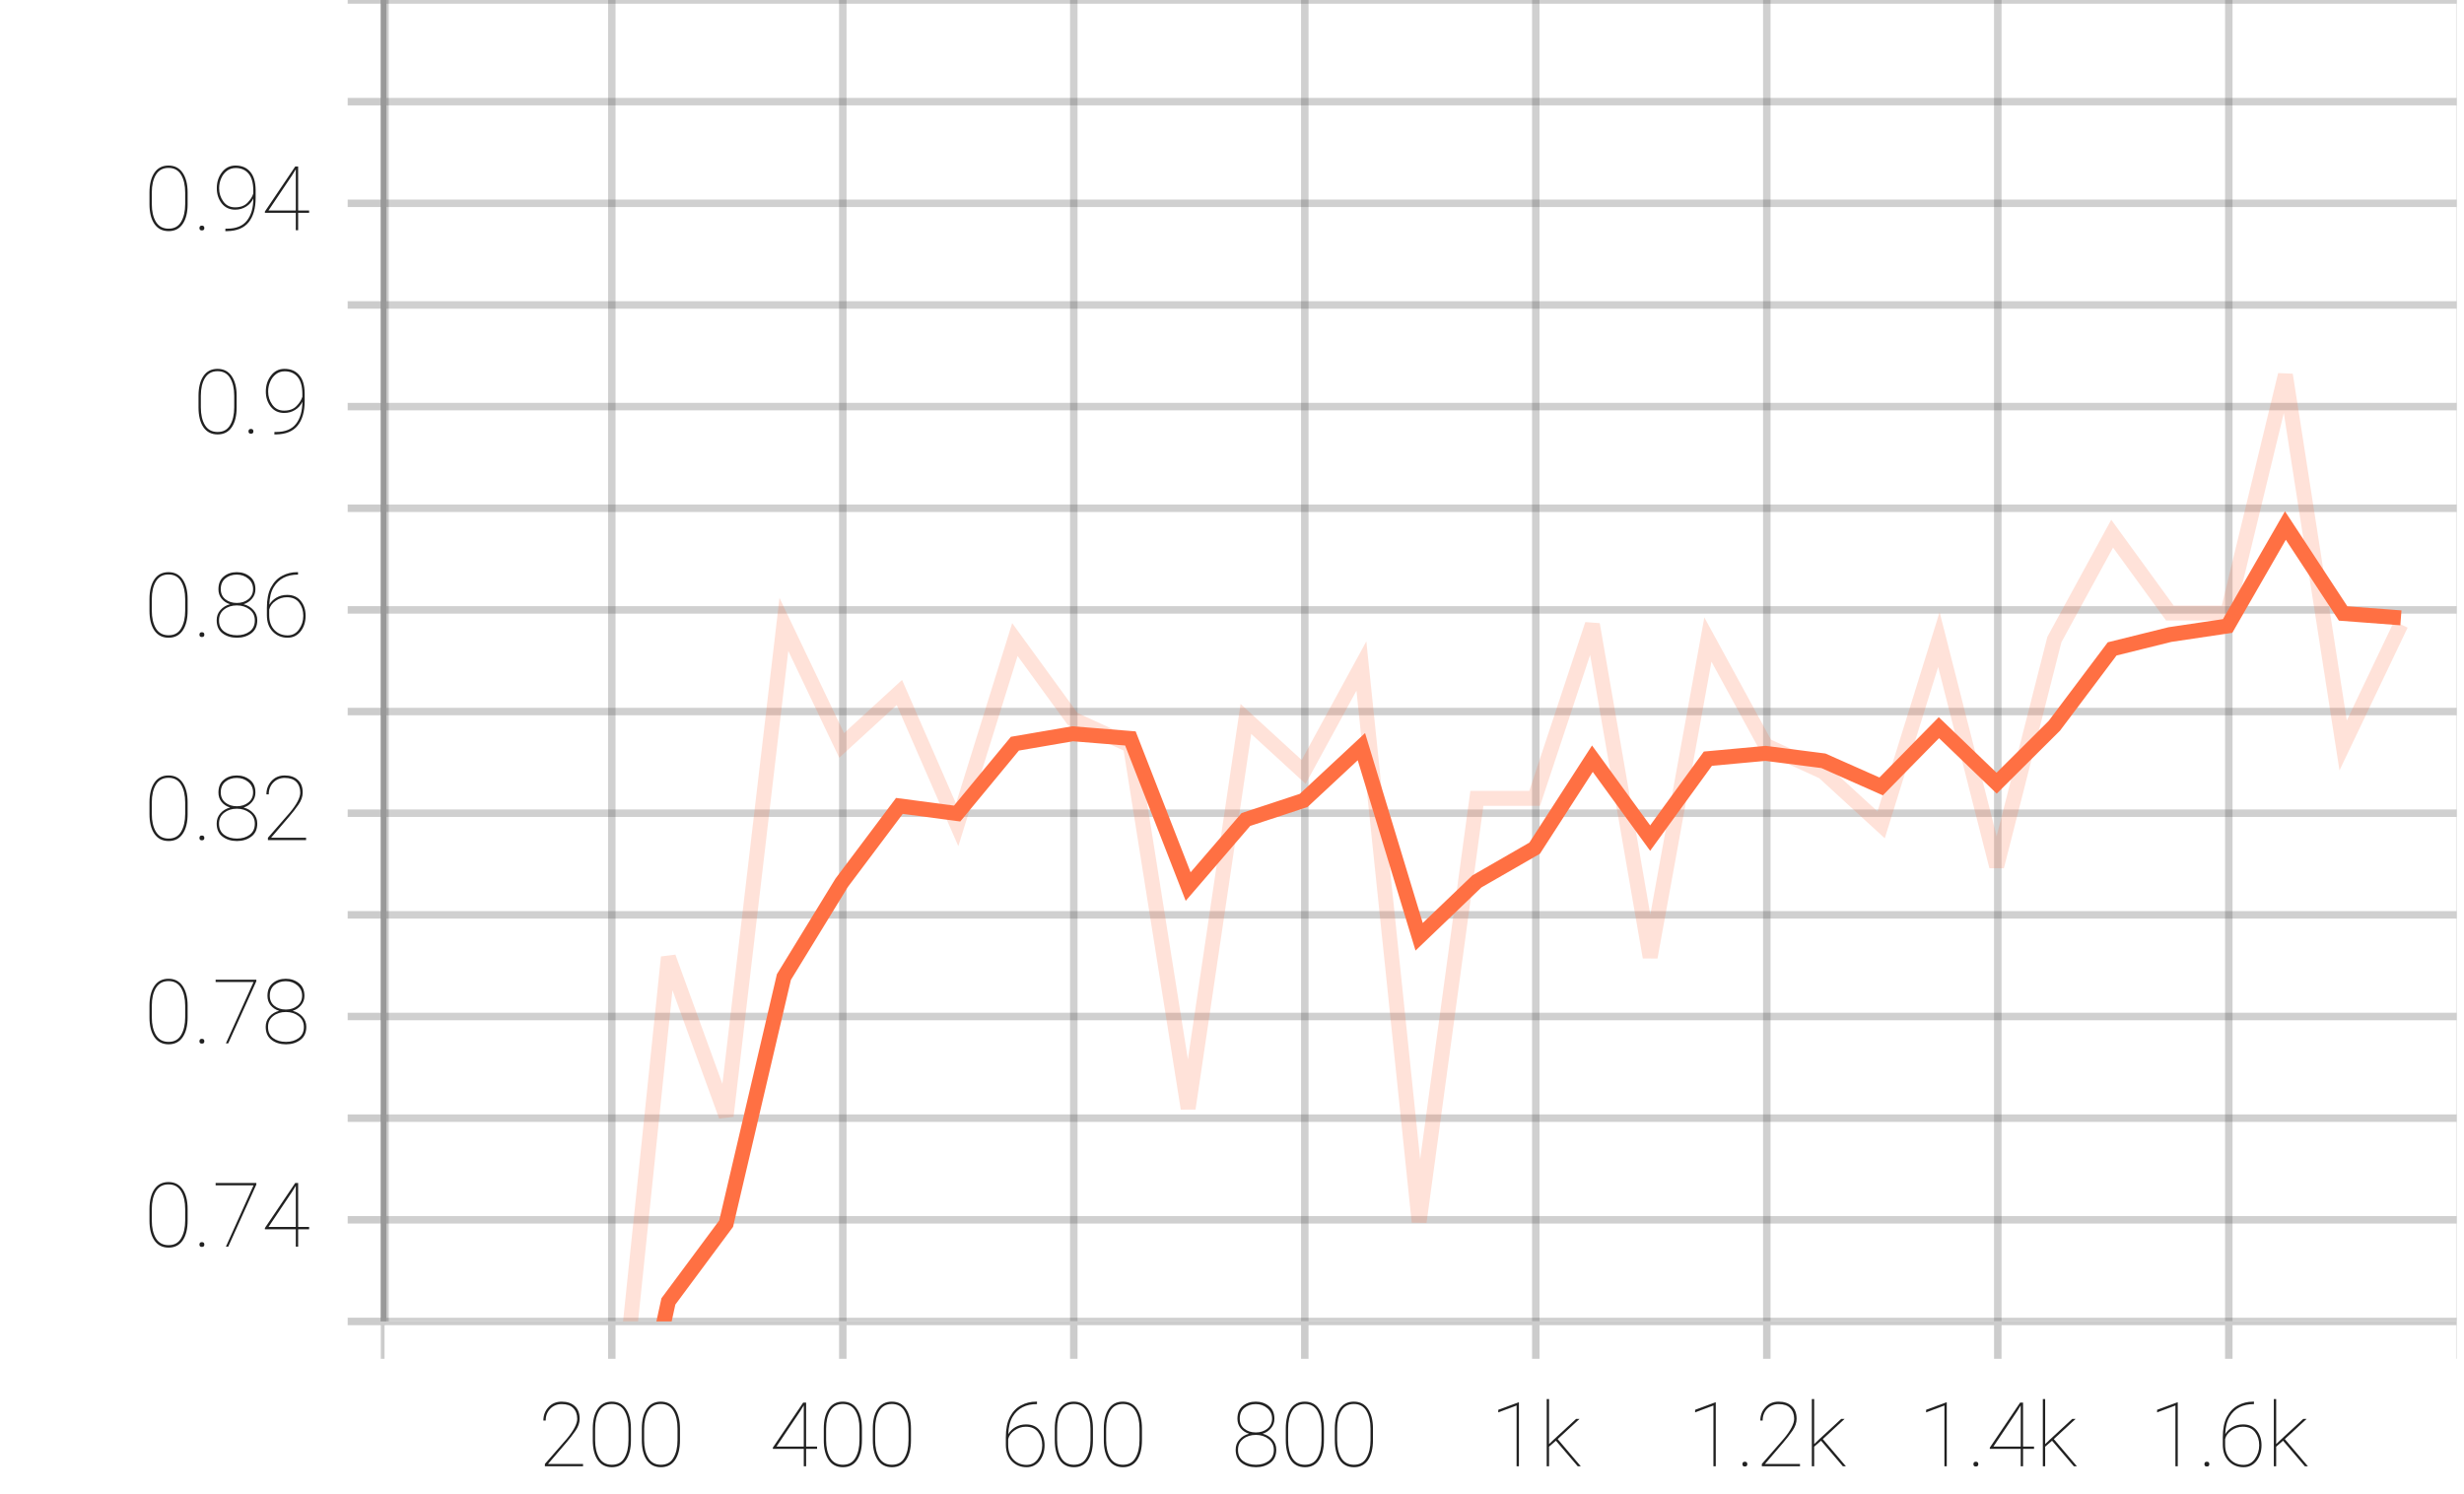
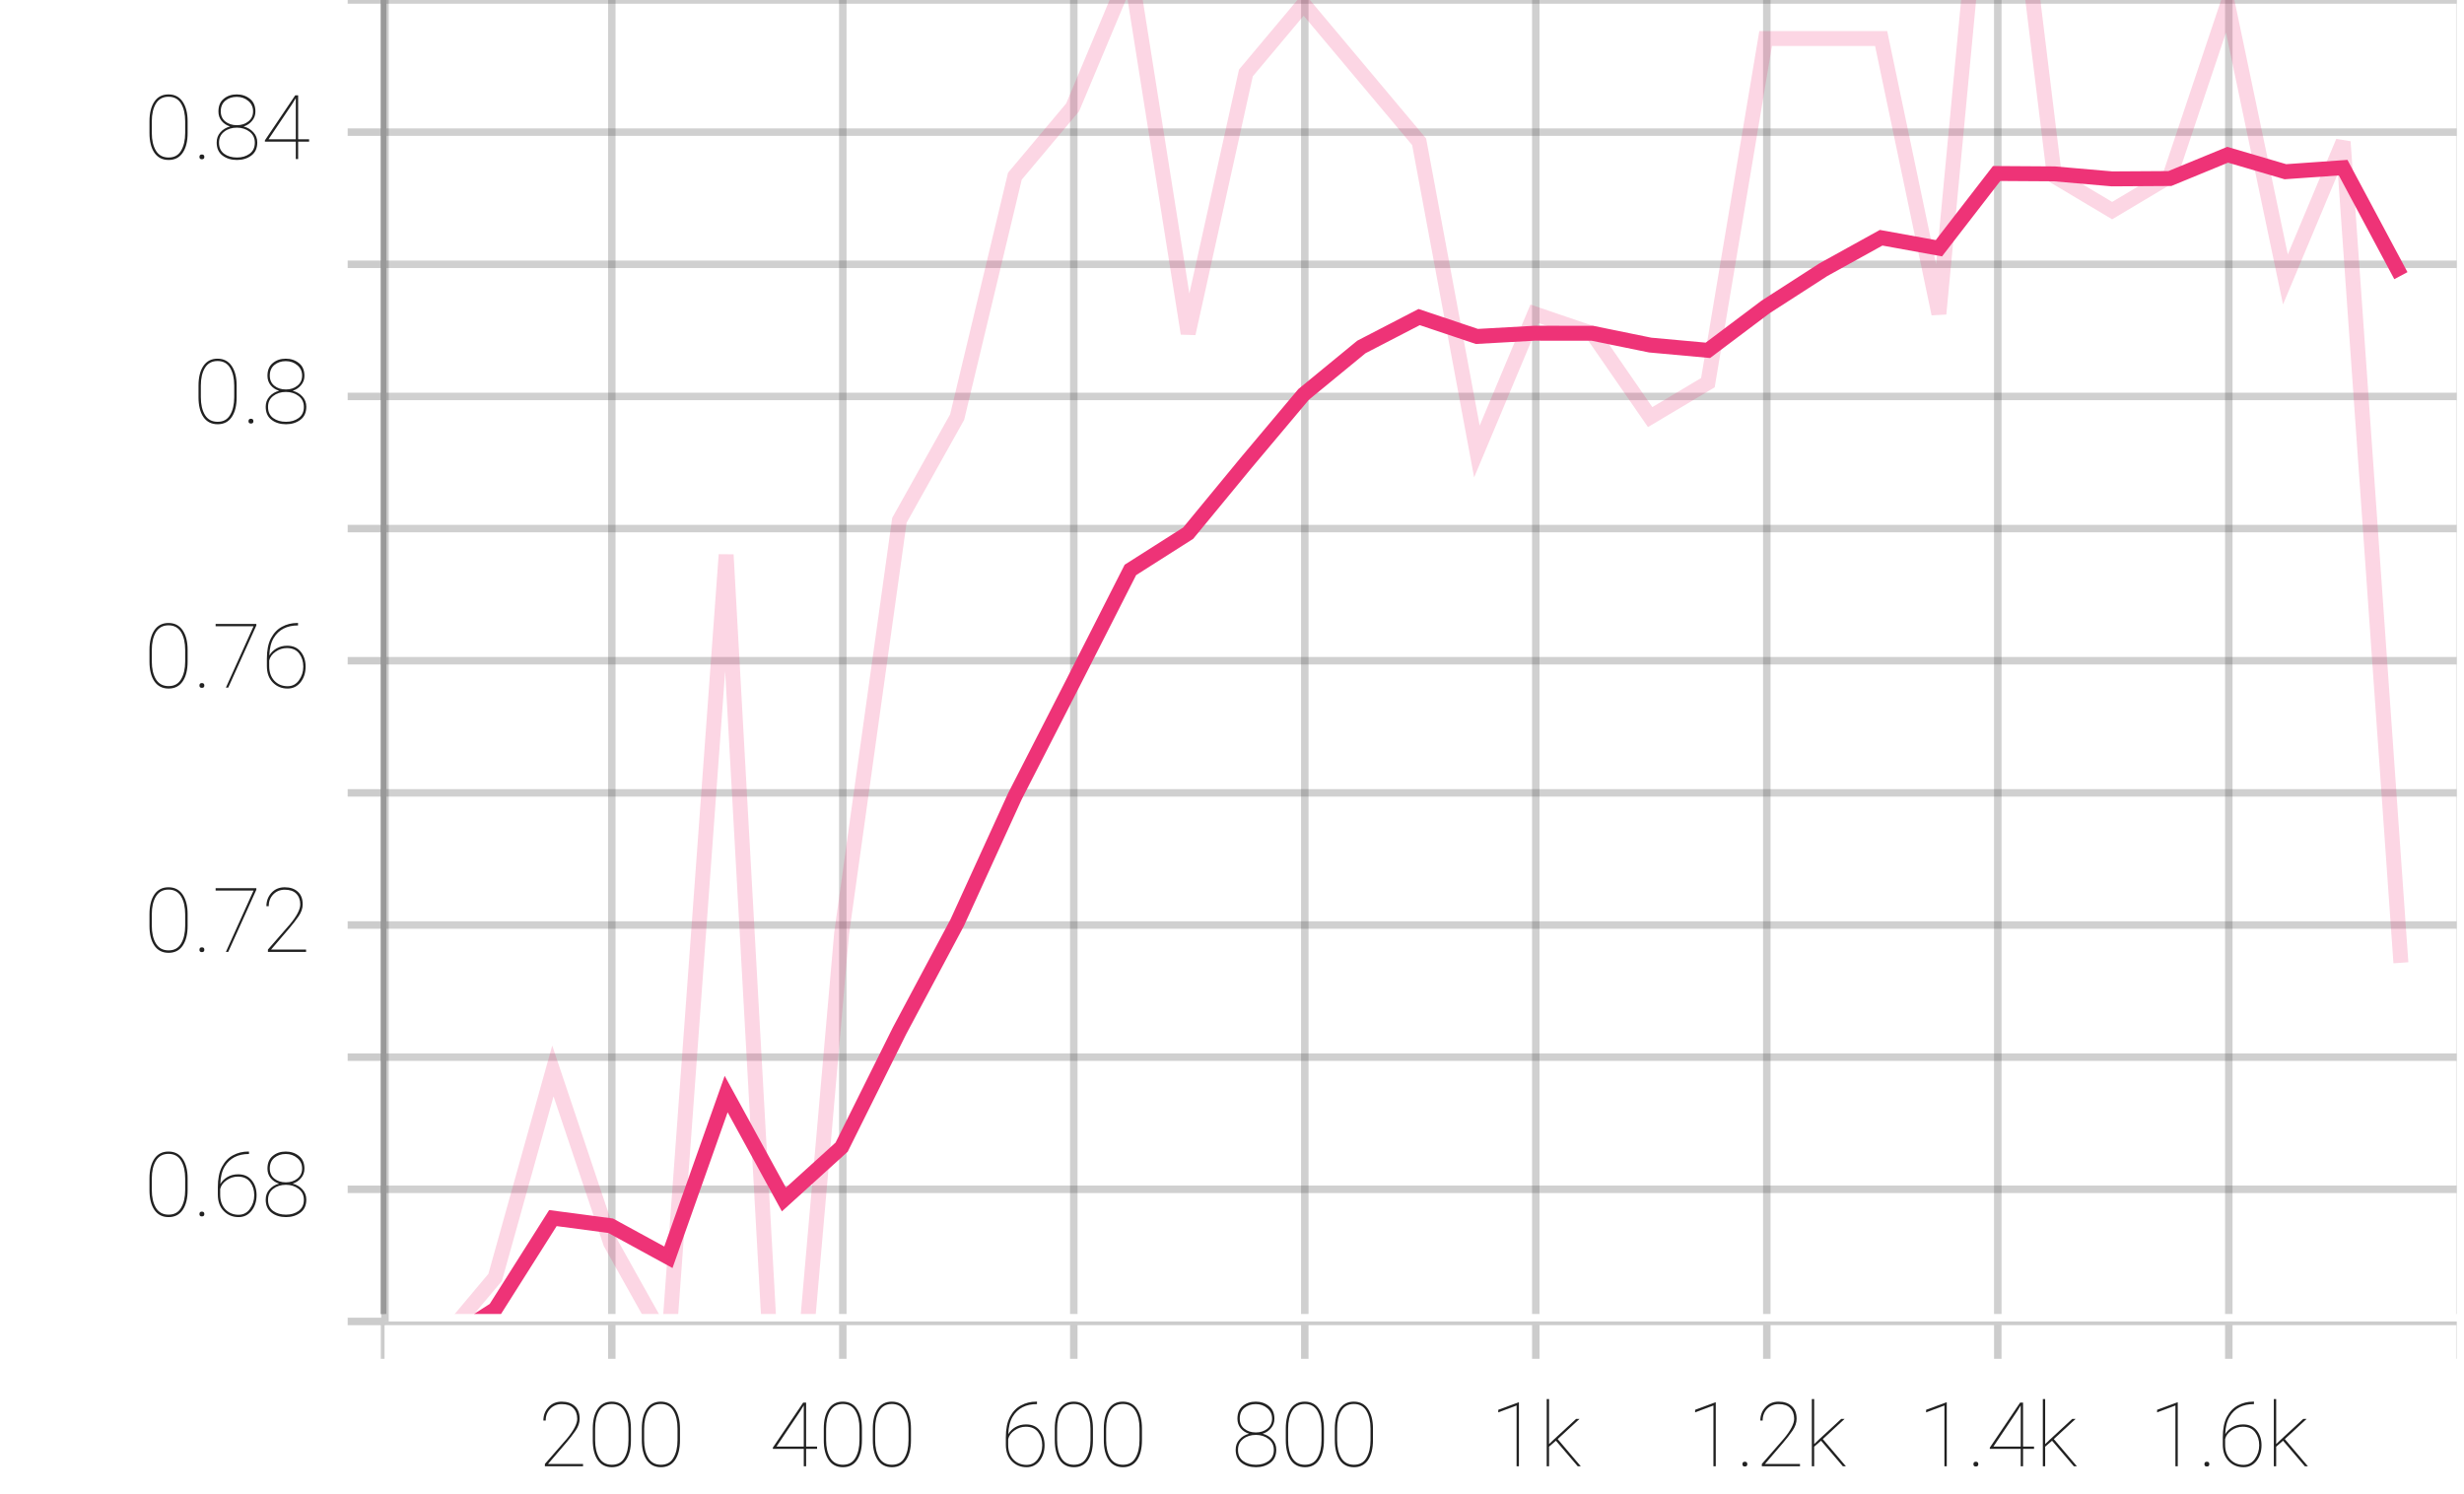
<svg xmlns="http://www.w3.org/2000/svg" viewBox="0 0 330 200">
  <g>
    <g>
      <g>
        <g>
          <g>
            <line x1="51.562" y1="177" x2="46.562" y2="177" style="visibility: inherit;" fill="rgb(0, 0, 0)" stroke="rgb(204, 204, 204)" stroke-width="1px" />
-             <line x1="51.562" y1="163.385" x2="46.562" y2="163.385" style="visibility: inherit;" fill="rgb(0, 0, 0)" stroke="rgb(204, 204, 204)" stroke-width="1px" />
-             <line x1="51.562" y1="149.769" x2="46.562" y2="149.769" style="visibility: inherit;" fill="rgb(0, 0, 0)" stroke="rgb(204, 204, 204)" stroke-width="1px" />
-             <line x1="51.562" y1="136.154" x2="46.562" y2="136.154" style="visibility: inherit;" fill="rgb(0, 0, 0)" stroke="rgb(204, 204, 204)" stroke-width="1px" />
-             <line x1="51.562" y1="122.538" x2="46.562" y2="122.538" style="visibility: inherit;" fill="rgb(0, 0, 0)" stroke="rgb(204, 204, 204)" stroke-width="1px" />
-             <line x1="51.562" y1="108.923" x2="46.562" y2="108.923" style="visibility: inherit;" fill="rgb(0, 0, 0)" stroke="rgb(204, 204, 204)" stroke-width="1px" />
-             <line x1="51.562" y1="95.308" x2="46.562" y2="95.308" style="visibility: inherit;" fill="rgb(0, 0, 0)" stroke="rgb(204, 204, 204)" stroke-width="1px" />
-             <line x1="51.562" y1="81.692" x2="46.562" y2="81.692" style="visibility: inherit;" fill="rgb(0, 0, 0)" stroke="rgb(204, 204, 204)" stroke-width="1px" />
-             <line x1="51.562" y1="68.077" x2="46.562" y2="68.077" style="visibility: inherit;" fill="rgb(0, 0, 0)" stroke="rgb(204, 204, 204)" stroke-width="1px" />
-             <line x1="51.562" y1="54.462" x2="46.562" y2="54.462" style="visibility: inherit;" fill="rgb(0, 0, 0)" stroke="rgb(204, 204, 204)" stroke-width="1px" />
-             <line x1="51.562" y1="40.846" x2="46.562" y2="40.846" style="visibility: inherit;" fill="rgb(0, 0, 0)" stroke="rgb(204, 204, 204)" stroke-width="1px" />
-             <line x1="51.562" y1="27.231" x2="46.562" y2="27.231" style="visibility: inherit;" fill="rgb(0, 0, 0)" stroke="rgb(204, 204, 204)" stroke-width="1px" />
-             <line x1="51.562" y1="13.615" x2="46.562" y2="13.615" style="visibility: inherit;" fill="rgb(0, 0, 0)" stroke="rgb(204, 204, 204)" stroke-width="1px" />
+             <line x1="51.562" y1="159.3" x2="46.562" y2="159.3" style="visibility: inherit;" fill="rgb(0, 0, 0)" stroke="rgb(204, 204, 204)" stroke-width="1px" />
+             <line x1="51.562" y1="141.6" x2="46.562" y2="141.6" style="visibility: inherit;" fill="rgb(0, 0, 0)" stroke="rgb(204, 204, 204)" stroke-width="1px" />
+             <line x1="51.562" y1="123.9" x2="46.562" y2="123.9" style="visibility: inherit;" fill="rgb(0, 0, 0)" stroke="rgb(204, 204, 204)" stroke-width="1px" />
+             <line x1="51.562" y1="106.2" x2="46.562" y2="106.2" style="visibility: inherit;" fill="rgb(0, 0, 0)" stroke="rgb(204, 204, 204)" stroke-width="1px" />
+             <line x1="51.562" y1="88.5" x2="46.562" y2="88.5" style="visibility: inherit;" fill="rgb(0, 0, 0)" stroke="rgb(204, 204, 204)" stroke-width="1px" />
+             <line x1="51.562" y1="70.8" x2="46.562" y2="70.8" style="visibility: inherit;" fill="rgb(0, 0, 0)" stroke="rgb(204, 204, 204)" stroke-width="1px" />
+             <line x1="51.562" y1="53.1" x2="46.562" y2="53.1" style="visibility: inherit;" fill="rgb(0, 0, 0)" stroke="rgb(204, 204, 204)" stroke-width="1px" />
+             <line x1="51.562" y1="35.4" x2="46.562" y2="35.4" style="visibility: inherit;" fill="rgb(0, 0, 0)" stroke="rgb(204, 204, 204)" stroke-width="1px" />
+             <line x1="51.562" y1="17.7" x2="46.562" y2="17.7" style="visibility: inherit;" fill="rgb(0, 0, 0)" stroke="rgb(204, 204, 204)" stroke-width="1px" />
            <line x1="51.562" y1="0" x2="46.562" y2="0" style="visibility: inherit;" fill="rgb(0, 0, 0)" stroke="rgb(204, 204, 204)" stroke-width="1px" />
          </g>
          <g transform="translate(41.5625, 0)">
-             <text x="0" y="177" dx="0em" dy="0.3em" style="text-anchor: end; visibility: hidden; font-family: Roboto, sans-serif; font-size: 12px; font-weight: 200;" fill="rgb(33, 33, 33)" stroke="none" stroke-width="1px">0.72</text>
-             <text x="0" y="163.385" dx="0em" dy="0.3em" style="text-anchor: end; visibility: inherit; font-family: Roboto, sans-serif; font-size: 12px; font-weight: 200;" fill="rgb(33, 33, 33)" stroke="none" stroke-width="1px">0.74</text>
-             <text x="0" y="149.769" dx="0em" dy="0.3em" style="text-anchor: end; visibility: hidden; font-family: Roboto, sans-serif; font-size: 12px; font-weight: 200;" fill="rgb(33, 33, 33)" stroke="none" stroke-width="1px">0.76</text>
-             <text x="0" y="136.154" dx="0em" dy="0.3em" style="text-anchor: end; visibility: inherit; font-family: Roboto, sans-serif; font-size: 12px; font-weight: 200;" fill="rgb(33, 33, 33)" stroke="none" stroke-width="1px">0.78</text>
-             <text x="0" y="122.538" dx="0em" dy="0.3em" style="text-anchor: end; visibility: hidden; font-family: Roboto, sans-serif; font-size: 12px; font-weight: 200;" fill="rgb(33, 33, 33)" stroke="none" stroke-width="1px">0.8</text>
-             <text x="0" y="108.923" dx="0em" dy="0.3em" style="text-anchor: end; visibility: inherit; font-family: Roboto, sans-serif; font-size: 12px; font-weight: 200;" fill="rgb(33, 33, 33)" stroke="none" stroke-width="1px">0.82</text>
-             <text x="0" y="95.308" dx="0em" dy="0.3em" style="text-anchor: end; visibility: hidden; font-family: Roboto, sans-serif; font-size: 12px; font-weight: 200;" fill="rgb(33, 33, 33)" stroke="none" stroke-width="1px">0.84</text>
-             <text x="0" y="81.692" dx="0em" dy="0.3em" style="text-anchor: end; visibility: inherit; font-family: Roboto, sans-serif; font-size: 12px; font-weight: 200;" fill="rgb(33, 33, 33)" stroke="none" stroke-width="1px">0.86</text>
-             <text x="0" y="68.077" dx="0em" dy="0.3em" style="text-anchor: end; visibility: hidden; font-family: Roboto, sans-serif; font-size: 12px; font-weight: 200;" fill="rgb(33, 33, 33)" stroke="none" stroke-width="1px">0.88</text>
-             <text x="0" y="54.462" dx="0em" dy="0.3em" style="text-anchor: end; visibility: inherit; font-family: Roboto, sans-serif; font-size: 12px; font-weight: 200;" fill="rgb(33, 33, 33)" stroke="none" stroke-width="1px">0.9</text>
-             <text x="0" y="40.846" dx="0em" dy="0.3em" style="text-anchor: end; visibility: hidden; font-family: Roboto, sans-serif; font-size: 12px; font-weight: 200;" fill="rgb(33, 33, 33)" stroke="none" stroke-width="1px">0.92</text>
-             <text x="0" y="27.231" dx="0em" dy="0.3em" style="text-anchor: end; visibility: inherit; font-family: Roboto, sans-serif; font-size: 12px; font-weight: 200;" fill="rgb(33, 33, 33)" stroke="none" stroke-width="1px">0.94</text>
-             <text x="0" y="13.615" dx="0em" dy="0.3em" style="text-anchor: end; visibility: hidden; font-family: Roboto, sans-serif; font-size: 12px; font-weight: 200;" fill="rgb(33, 33, 33)" stroke="none" stroke-width="1px">0.96</text>
-             <text x="0" y="0" dx="0em" dy="0.3em" style="text-anchor: end; visibility: hidden; font-family: Roboto, sans-serif; font-size: 12px; font-weight: 200;" fill="rgb(33, 33, 33)" stroke="none" stroke-width="1px">0.98</text>
+             <text x="0" y="177" dx="0em" dy="0.3em" style="text-anchor: end; visibility: hidden; font-family: Roboto, sans-serif; font-size: 12px; font-weight: 200;" fill="rgb(33, 33, 33)" stroke="none" stroke-width="1px">0.66</text>
+             <text x="0" y="159.3" dx="0em" dy="0.3em" style="text-anchor: end; visibility: inherit; font-family: Roboto, sans-serif; font-size: 12px; font-weight: 200;" fill="rgb(33, 33, 33)" stroke="none" stroke-width="1px">0.68</text>
+             <text x="0" y="141.6" dx="0em" dy="0.3em" style="text-anchor: end; visibility: hidden; font-family: Roboto, sans-serif; font-size: 12px; font-weight: 200;" fill="rgb(33, 33, 33)" stroke="none" stroke-width="1px">0.7</text>
+             <text x="0" y="123.9" dx="0em" dy="0.3em" style="text-anchor: end; visibility: inherit; font-family: Roboto, sans-serif; font-size: 12px; font-weight: 200;" fill="rgb(33, 33, 33)" stroke="none" stroke-width="1px">0.72</text>
+             <text x="0" y="106.2" dx="0em" dy="0.3em" style="text-anchor: end; visibility: hidden; font-family: Roboto, sans-serif; font-size: 12px; font-weight: 200;" fill="rgb(33, 33, 33)" stroke="none" stroke-width="1px">0.74</text>
+             <text x="0" y="88.5" dx="0em" dy="0.3em" style="text-anchor: end; visibility: inherit; font-family: Roboto, sans-serif; font-size: 12px; font-weight: 200;" fill="rgb(33, 33, 33)" stroke="none" stroke-width="1px">0.76</text>
+             <text x="0" y="70.8" dx="0em" dy="0.3em" style="text-anchor: end; visibility: hidden; font-family: Roboto, sans-serif; font-size: 12px; font-weight: 200;" fill="rgb(33, 33, 33)" stroke="none" stroke-width="1px">0.78</text>
+             <text x="0" y="53.1" dx="0em" dy="0.3em" style="text-anchor: end; visibility: inherit; font-family: Roboto, sans-serif; font-size: 12px; font-weight: 200;" fill="rgb(33, 33, 33)" stroke="none" stroke-width="1px">0.8</text>
+             <text x="0" y="35.4" dx="0em" dy="0.3em" style="text-anchor: end; visibility: hidden; font-family: Roboto, sans-serif; font-size: 12px; font-weight: 200;" fill="rgb(33, 33, 33)" stroke="none" stroke-width="1px">0.82</text>
+             <text x="0" y="17.7" dx="0em" dy="0.3em" style="text-anchor: end; visibility: inherit; font-family: Roboto, sans-serif; font-size: 12px; font-weight: 200;" fill="rgb(33, 33, 33)" stroke="none" stroke-width="1px">0.84</text>
+             <text x="0" y="0" dx="0em" dy="0.3em" style="text-anchor: end; visibility: hidden; font-family: Roboto, sans-serif; font-size: 12px; font-weight: 200;" fill="rgb(33, 33, 33)" stroke="none" stroke-width="1px">0.86</text>
          </g>
          <line x1="51.562" y1="0" x2="51.562" y2="177" fill="rgb(0, 0, 0)" stroke="rgb(204, 204, 204)" stroke-width="1px" />
        </g>
      </g>
      <g transform="translate(51, 0)" clip-path="url(#clip_0)">
        <clipPath id="clip_0">
-           <rect width="278" height="177" />
+           <rect width="278" height="176" />
        </clipPath>
        <g>
          <g>
            <g>
              <line x1="0" y1="0" x2="0" y2="177" fill="rgb(0, 0, 0)" stroke="rgb(66, 66, 66)" stroke-width="1px" opacity="0.25" />
              <line x1="30.938" y1="0" x2="30.938" y2="177" fill="rgb(0, 0, 0)" stroke="rgb(66, 66, 66)" stroke-width="1px" opacity="0.25" />
              <line x1="61.875" y1="0" x2="61.875" y2="177" fill="rgb(0, 0, 0)" stroke="rgb(66, 66, 66)" stroke-width="1px" opacity="0.25" />
              <line x1="92.812" y1="0" x2="92.812" y2="177" fill="rgb(0, 0, 0)" stroke="rgb(66, 66, 66)" stroke-width="1px" opacity="0.25" />
              <line x1="123.75" y1="0" x2="123.75" y2="177" fill="rgb(0, 0, 0)" stroke="rgb(66, 66, 66)" stroke-width="1px" opacity="0.25" />
              <line x1="154.688" y1="0" x2="154.688" y2="177" fill="rgb(0, 0, 0)" stroke="rgb(66, 66, 66)" stroke-width="1px" opacity="0.25" />
              <line x1="185.625" y1="0" x2="185.625" y2="177" fill="rgb(0, 0, 0)" stroke="rgb(66, 66, 66)" stroke-width="1px" opacity="0.25" />
              <line x1="216.562" y1="0" x2="216.562" y2="177" fill="rgb(0, 0, 0)" stroke="rgb(66, 66, 66)" stroke-width="1px" opacity="0.25" />
              <line x1="247.5" y1="0" x2="247.5" y2="177" fill="rgb(0, 0, 0)" stroke="rgb(66, 66, 66)" stroke-width="1px" opacity="0.25" />
              <line x1="278.438" y1="0" x2="278.438" y2="177" fill="rgb(0, 0, 0)" stroke="rgb(66, 66, 66)" stroke-width="1px" opacity="0.25" />
            </g>
            <g>
              <line x1="0" y1="177" x2="278.438" y2="177" fill="rgb(0, 0, 0)" stroke="rgb(66, 66, 66)" stroke-width="1px" opacity="0.25" />
-               <line x1="0" y1="163.385" x2="278.438" y2="163.385" fill="rgb(0, 0, 0)" stroke="rgb(66, 66, 66)" stroke-width="1px" opacity="0.25" />
-               <line x1="0" y1="149.769" x2="278.438" y2="149.769" fill="rgb(0, 0, 0)" stroke="rgb(66, 66, 66)" stroke-width="1px" opacity="0.25" />
-               <line x1="0" y1="136.154" x2="278.438" y2="136.154" fill="rgb(0, 0, 0)" stroke="rgb(66, 66, 66)" stroke-width="1px" opacity="0.25" />
-               <line x1="0" y1="122.538" x2="278.438" y2="122.538" fill="rgb(0, 0, 0)" stroke="rgb(66, 66, 66)" stroke-width="1px" opacity="0.25" />
-               <line x1="0" y1="108.923" x2="278.438" y2="108.923" fill="rgb(0, 0, 0)" stroke="rgb(66, 66, 66)" stroke-width="1px" opacity="0.25" />
-               <line x1="0" y1="95.308" x2="278.438" y2="95.308" fill="rgb(0, 0, 0)" stroke="rgb(66, 66, 66)" stroke-width="1px" opacity="0.25" />
-               <line x1="0" y1="81.692" x2="278.438" y2="81.692" fill="rgb(0, 0, 0)" stroke="rgb(66, 66, 66)" stroke-width="1px" opacity="0.25" />
-               <line x1="0" y1="68.077" x2="278.438" y2="68.077" fill="rgb(0, 0, 0)" stroke="rgb(66, 66, 66)" stroke-width="1px" opacity="0.25" />
-               <line x1="0" y1="54.462" x2="278.438" y2="54.462" fill="rgb(0, 0, 0)" stroke="rgb(66, 66, 66)" stroke-width="1px" opacity="0.25" />
-               <line x1="0" y1="40.846" x2="278.438" y2="40.846" fill="rgb(0, 0, 0)" stroke="rgb(66, 66, 66)" stroke-width="1px" opacity="0.25" />
-               <line x1="0" y1="27.231" x2="278.438" y2="27.231" fill="rgb(0, 0, 0)" stroke="rgb(66, 66, 66)" stroke-width="1px" opacity="0.25" />
-               <line x1="0" y1="13.615" x2="278.438" y2="13.615" fill="rgb(0, 0, 0)" stroke="rgb(66, 66, 66)" stroke-width="1px" opacity="0.25" />
+               <line x1="0" y1="159.3" x2="278.438" y2="159.3" fill="rgb(0, 0, 0)" stroke="rgb(66, 66, 66)" stroke-width="1px" opacity="0.25" />
+               <line x1="0" y1="141.6" x2="278.438" y2="141.6" fill="rgb(0, 0, 0)" stroke="rgb(66, 66, 66)" stroke-width="1px" opacity="0.25" />
+               <line x1="0" y1="123.9" x2="278.438" y2="123.9" fill="rgb(0, 0, 0)" stroke="rgb(66, 66, 66)" stroke-width="1px" opacity="0.25" />
+               <line x1="0" y1="106.2" x2="278.438" y2="106.2" fill="rgb(0, 0, 0)" stroke="rgb(66, 66, 66)" stroke-width="1px" opacity="0.25" />
+               <line x1="0" y1="88.5" x2="278.438" y2="88.5" fill="rgb(0, 0, 0)" stroke="rgb(66, 66, 66)" stroke-width="1px" opacity="0.25" />
+               <line x1="0" y1="70.8" x2="278.438" y2="70.8" fill="rgb(0, 0, 0)" stroke="rgb(66, 66, 66)" stroke-width="1px" opacity="0.25" />
+               <line x1="0" y1="53.1" x2="278.438" y2="53.1" fill="rgb(0, 0, 0)" stroke="rgb(66, 66, 66)" stroke-width="1px" opacity="0.25" />
+               <line x1="0" y1="35.4" x2="278.438" y2="35.4" fill="rgb(0, 0, 0)" stroke="rgb(66, 66, 66)" stroke-width="1px" opacity="0.25" />
+               <line x1="0" y1="17.7" x2="278.438" y2="17.7" fill="rgb(0, 0, 0)" stroke="rgb(66, 66, 66)" stroke-width="1px" opacity="0.25" />
              <line x1="0" y1="0" x2="278.438" y2="0" fill="rgb(0, 0, 0)" stroke="rgb(66, 66, 66)" stroke-width="1px" opacity="0.25" />
            </g>
          </g>
        </g>
        <g>
          <g>
-             <line x1="0" y1="667.154" x2="278.438" y2="667.154" fill="rgb(0, 0, 0)" stroke="rgb(153, 153, 153)" stroke-width="1.5px" />
+             <line x1="0" y1="761.1" x2="278.438" y2="761.1" fill="rgb(0, 0, 0)" stroke="rgb(153, 153, 153)" stroke-width="1.5px" />
          </g>
        </g>
        <g>
          <g>
            <line x1="0" y1="0" x2="0" y2="177" fill="rgb(0, 0, 0)" stroke="rgb(153, 153, 153)" stroke-width="1.5px" />
          </g>
        </g>
        <g>
          <g>
            <g>
              <g>
                <g>
-                   <path stroke="rgb(255, 112, 67)" stroke-width="2px" d="M30.783,209.632L38.517,174.318L46.252,163.899L53.986,130.87L61.72,118.248L69.455,107.947L77.189,108.968L84.923,99.612L92.658,98.285L100.392,98.91L108.127,118.751L115.861,109.766L123.595,107.216L131.33,100.012L139.064,125.477L146.798,118.061L154.533,113.611L162.267,101.621L170.002,112.258L177.736,101.62L185.47,100.91L193.205,101.903L200.939,105.335L208.673,97.466L216.408,104.902L224.142,97.206L231.877,86.916L239.611,84.997L247.345,83.845L255.08,70.39L262.814,82.172L270.548,82.758" style="fill: none;" fill="none" />
+                   <path stroke="rgb(238, 51, 119)" stroke-width="2px" d="M7.58,180.319L15.314,175.376L23.048,163.156L30.783,164.179L38.517,168.404L46.252,146.543L53.986,160.664L61.72,153.653L69.455,138.102L77.189,123.599L84.923,106.664L92.658,91.555L100.392,76.338L108.127,71.417L115.861,62.028L123.595,52.825L131.33,46.473L139.064,42.469L146.798,45.065L154.533,44.632L162.267,44.638L170.002,46.219L177.736,46.924L185.47,41.107L193.205,36.122L200.939,31.844L208.673,33.248L216.408,23.239L224.142,23.288L231.877,23.961L239.611,23.912L247.345,20.728L255.08,23.001L262.814,22.456L270.548,36.924" style="fill: none;" fill="none" />
                </g>
              </g>
            </g>
          </g>
          <g opacity="0.2">
            <g>
              <g>
                <g>
-                   <path stroke="rgb(255, 112, 67)" stroke-width="2px" d="M30.783,202.671L38.517,128.212L46.252,149.486L53.986,83.637L61.72,99.846L69.455,92.755L77.189,110.483L84.923,85.663L92.658,96.3L100.392,99.846L108.127,148.473L115.861,96.3L123.595,103.392L131.33,89.209L139.064,163.668L146.798,106.937L154.533,106.937L162.267,83.637L170.002,128.212L177.736,85.663L185.47,99.846L193.205,103.392L200.939,110.483L208.673,85.663L216.408,116.055L224.142,85.663L231.877,71.481L239.611,82.118L247.345,82.118L255.08,50.207L262.814,99.846L270.548,83.637" style="fill: none;" fill="none" />
+                   <path stroke="rgb(238, 51, 119)" stroke-width="2px" d="M7.58,180.319L15.314,171.1L23.048,143.444L30.783,166.491L38.517,180.319L46.252,74.303L53.986,213.243L61.72,125.006L69.455,69.694L77.189,55.866L84.923,23.6L92.658,14.381L100.392,-4.056L108.127,44.671L115.861,9.772L123.595,0.553L131.33,9.772L139.064,18.991L146.798,60.475L154.533,42.037L162.267,44.671L170.002,55.866L177.736,51.256L185.47,5.162L193.205,5.162L200.939,5.162L208.673,42.037L216.408,-39.614L224.142,23.6L231.877,28.209L239.611,23.6L247.345,0.553L255.08,37.428L262.814,18.991L270.548,128.957" style="fill: none;" fill="none" />
                </g>
              </g>
            </g>
          </g>
        </g>
      </g>
      <g transform="translate(51, 177)" clip-path="url(#clip_1)">
        <clipPath id="clip_1">
-           <rect width="278" height="23" />
+           <rect width="278" height="22" />
        </clipPath>
        <g>
          <g>
            <line x1="0" y1="0" x2="0" y2="5" style="visibility: inherit;" fill="rgb(0, 0, 0)" stroke="rgb(204, 204, 204)" stroke-width="1px" />
            <line x1="30.938" y1="0" x2="30.938" y2="5" style="visibility: inherit;" fill="rgb(0, 0, 0)" stroke="rgb(204, 204, 204)" stroke-width="1px" />
            <line x1="61.875" y1="0" x2="61.875" y2="5" style="visibility: inherit;" fill="rgb(0, 0, 0)" stroke="rgb(204, 204, 204)" stroke-width="1px" />
            <line x1="92.812" y1="0" x2="92.812" y2="5" style="visibility: inherit;" fill="rgb(0, 0, 0)" stroke="rgb(204, 204, 204)" stroke-width="1px" />
            <line x1="123.75" y1="0" x2="123.75" y2="5" style="visibility: inherit;" fill="rgb(0, 0, 0)" stroke="rgb(204, 204, 204)" stroke-width="1px" />
            <line x1="154.688" y1="0" x2="154.688" y2="5" style="visibility: inherit;" fill="rgb(0, 0, 0)" stroke="rgb(204, 204, 204)" stroke-width="1px" />
            <line x1="185.625" y1="0" x2="185.625" y2="5" style="visibility: inherit;" fill="rgb(0, 0, 0)" stroke="rgb(204, 204, 204)" stroke-width="1px" />
            <line x1="216.562" y1="0" x2="216.562" y2="5" style="visibility: inherit;" fill="rgb(0, 0, 0)" stroke="rgb(204, 204, 204)" stroke-width="1px" />
            <line x1="247.5" y1="0" x2="247.5" y2="5" style="visibility: inherit;" fill="rgb(0, 0, 0)" stroke="rgb(204, 204, 204)" stroke-width="1px" />
            <line x1="278.438" y1="0" x2="278.438" y2="5" style="visibility: inherit;" fill="rgb(0, 0, 0)" stroke="rgb(204, 204, 204)" stroke-width="1px" />
          </g>
          <g transform="translate(0, 8)">
            <text x="0" y="0" dx="0em" dy="0.95em" style="text-anchor: middle; visibility: hidden; font-family: Roboto, sans-serif; font-size: 12px; font-weight: 200;" fill="rgb(33, 33, 33)" stroke="none" stroke-width="1px">0</text>
            <text x="30.938" y="0" dx="0em" dy="0.95em" style="text-anchor: middle; visibility: inherit; font-family: Roboto, sans-serif; font-size: 12px; font-weight: 200;" fill="rgb(33, 33, 33)" stroke="none" stroke-width="1px">200</text>
            <text x="61.875" y="0" dx="0em" dy="0.95em" style="text-anchor: middle; visibility: inherit; font-family: Roboto, sans-serif; font-size: 12px; font-weight: 200;" fill="rgb(33, 33, 33)" stroke="none" stroke-width="1px">400</text>
            <text x="92.812" y="0" dx="0em" dy="0.95em" style="text-anchor: middle; visibility: inherit; font-family: Roboto, sans-serif; font-size: 12px; font-weight: 200;" fill="rgb(33, 33, 33)" stroke="none" stroke-width="1px">600</text>
            <text x="123.75" y="0" dx="0em" dy="0.95em" style="text-anchor: middle; visibility: inherit; font-family: Roboto, sans-serif; font-size: 12px; font-weight: 200;" fill="rgb(33, 33, 33)" stroke="none" stroke-width="1px">800</text>
            <text x="154.688" y="0" dx="0em" dy="0.95em" style="text-anchor: middle; visibility: inherit; font-family: Roboto, sans-serif; font-size: 12px; font-weight: 200;" fill="rgb(33, 33, 33)" stroke="none" stroke-width="1px">1k</text>
            <text x="185.625" y="0" dx="0em" dy="0.95em" style="text-anchor: middle; visibility: inherit; font-family: Roboto, sans-serif; font-size: 12px; font-weight: 200;" fill="rgb(33, 33, 33)" stroke="none" stroke-width="1px">1.2k</text>
            <text x="216.562" y="0" dx="0em" dy="0.95em" style="text-anchor: middle; visibility: inherit; font-family: Roboto, sans-serif; font-size: 12px; font-weight: 200;" fill="rgb(33, 33, 33)" stroke="none" stroke-width="1px">1.4k</text>
            <text x="247.5" y="0" dx="0em" dy="0.95em" style="text-anchor: middle; visibility: inherit; font-family: Roboto, sans-serif; font-size: 12px; font-weight: 200;" fill="rgb(33, 33, 33)" stroke="none" stroke-width="1px">1.6k</text>
            <text x="278.438" y="0" dx="0em" dy="0.95em" style="text-anchor: middle; visibility: hidden; font-family: Roboto, sans-serif; font-size: 12px; font-weight: 200;" fill="rgb(33, 33, 33)" stroke="none" stroke-width="1px">1.8k</text>
          </g>
          <line x1="0" y1="0" x2="278.438" y2="0" fill="rgb(0, 0, 0)" stroke="rgb(204, 204, 204)" stroke-width="1px" />
        </g>
      </g>
    </g>
  </g>
</svg>
